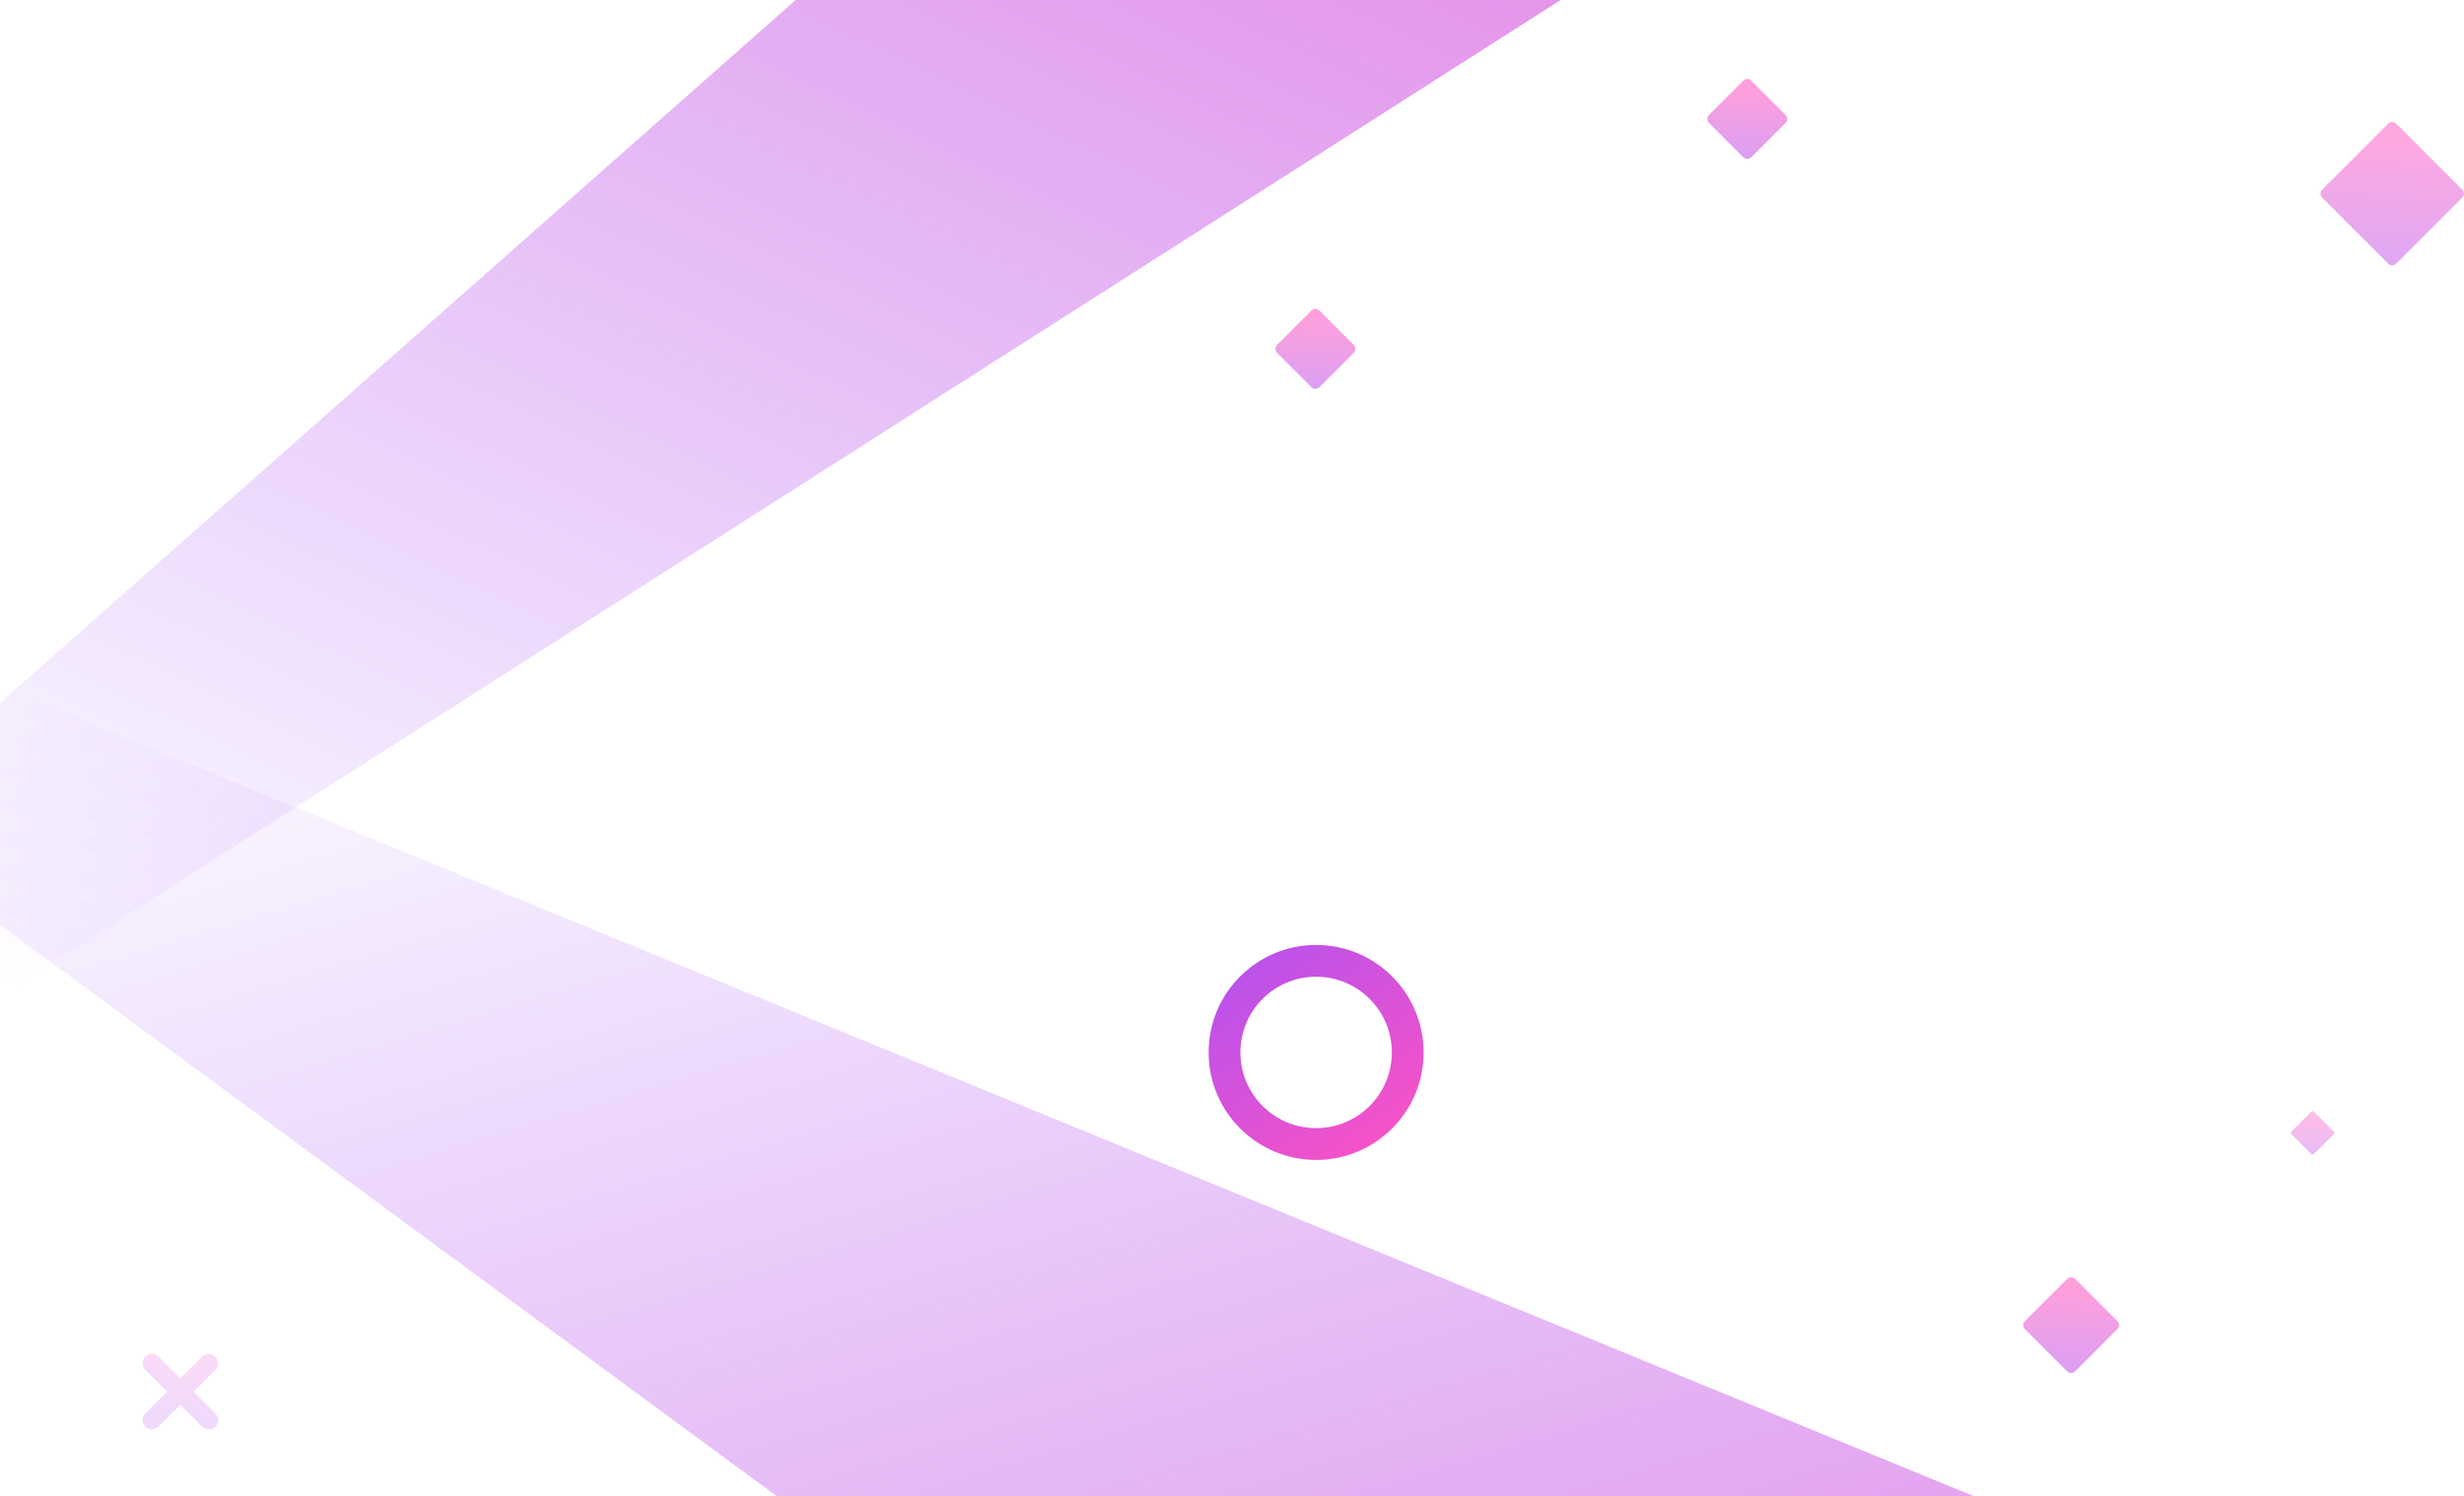
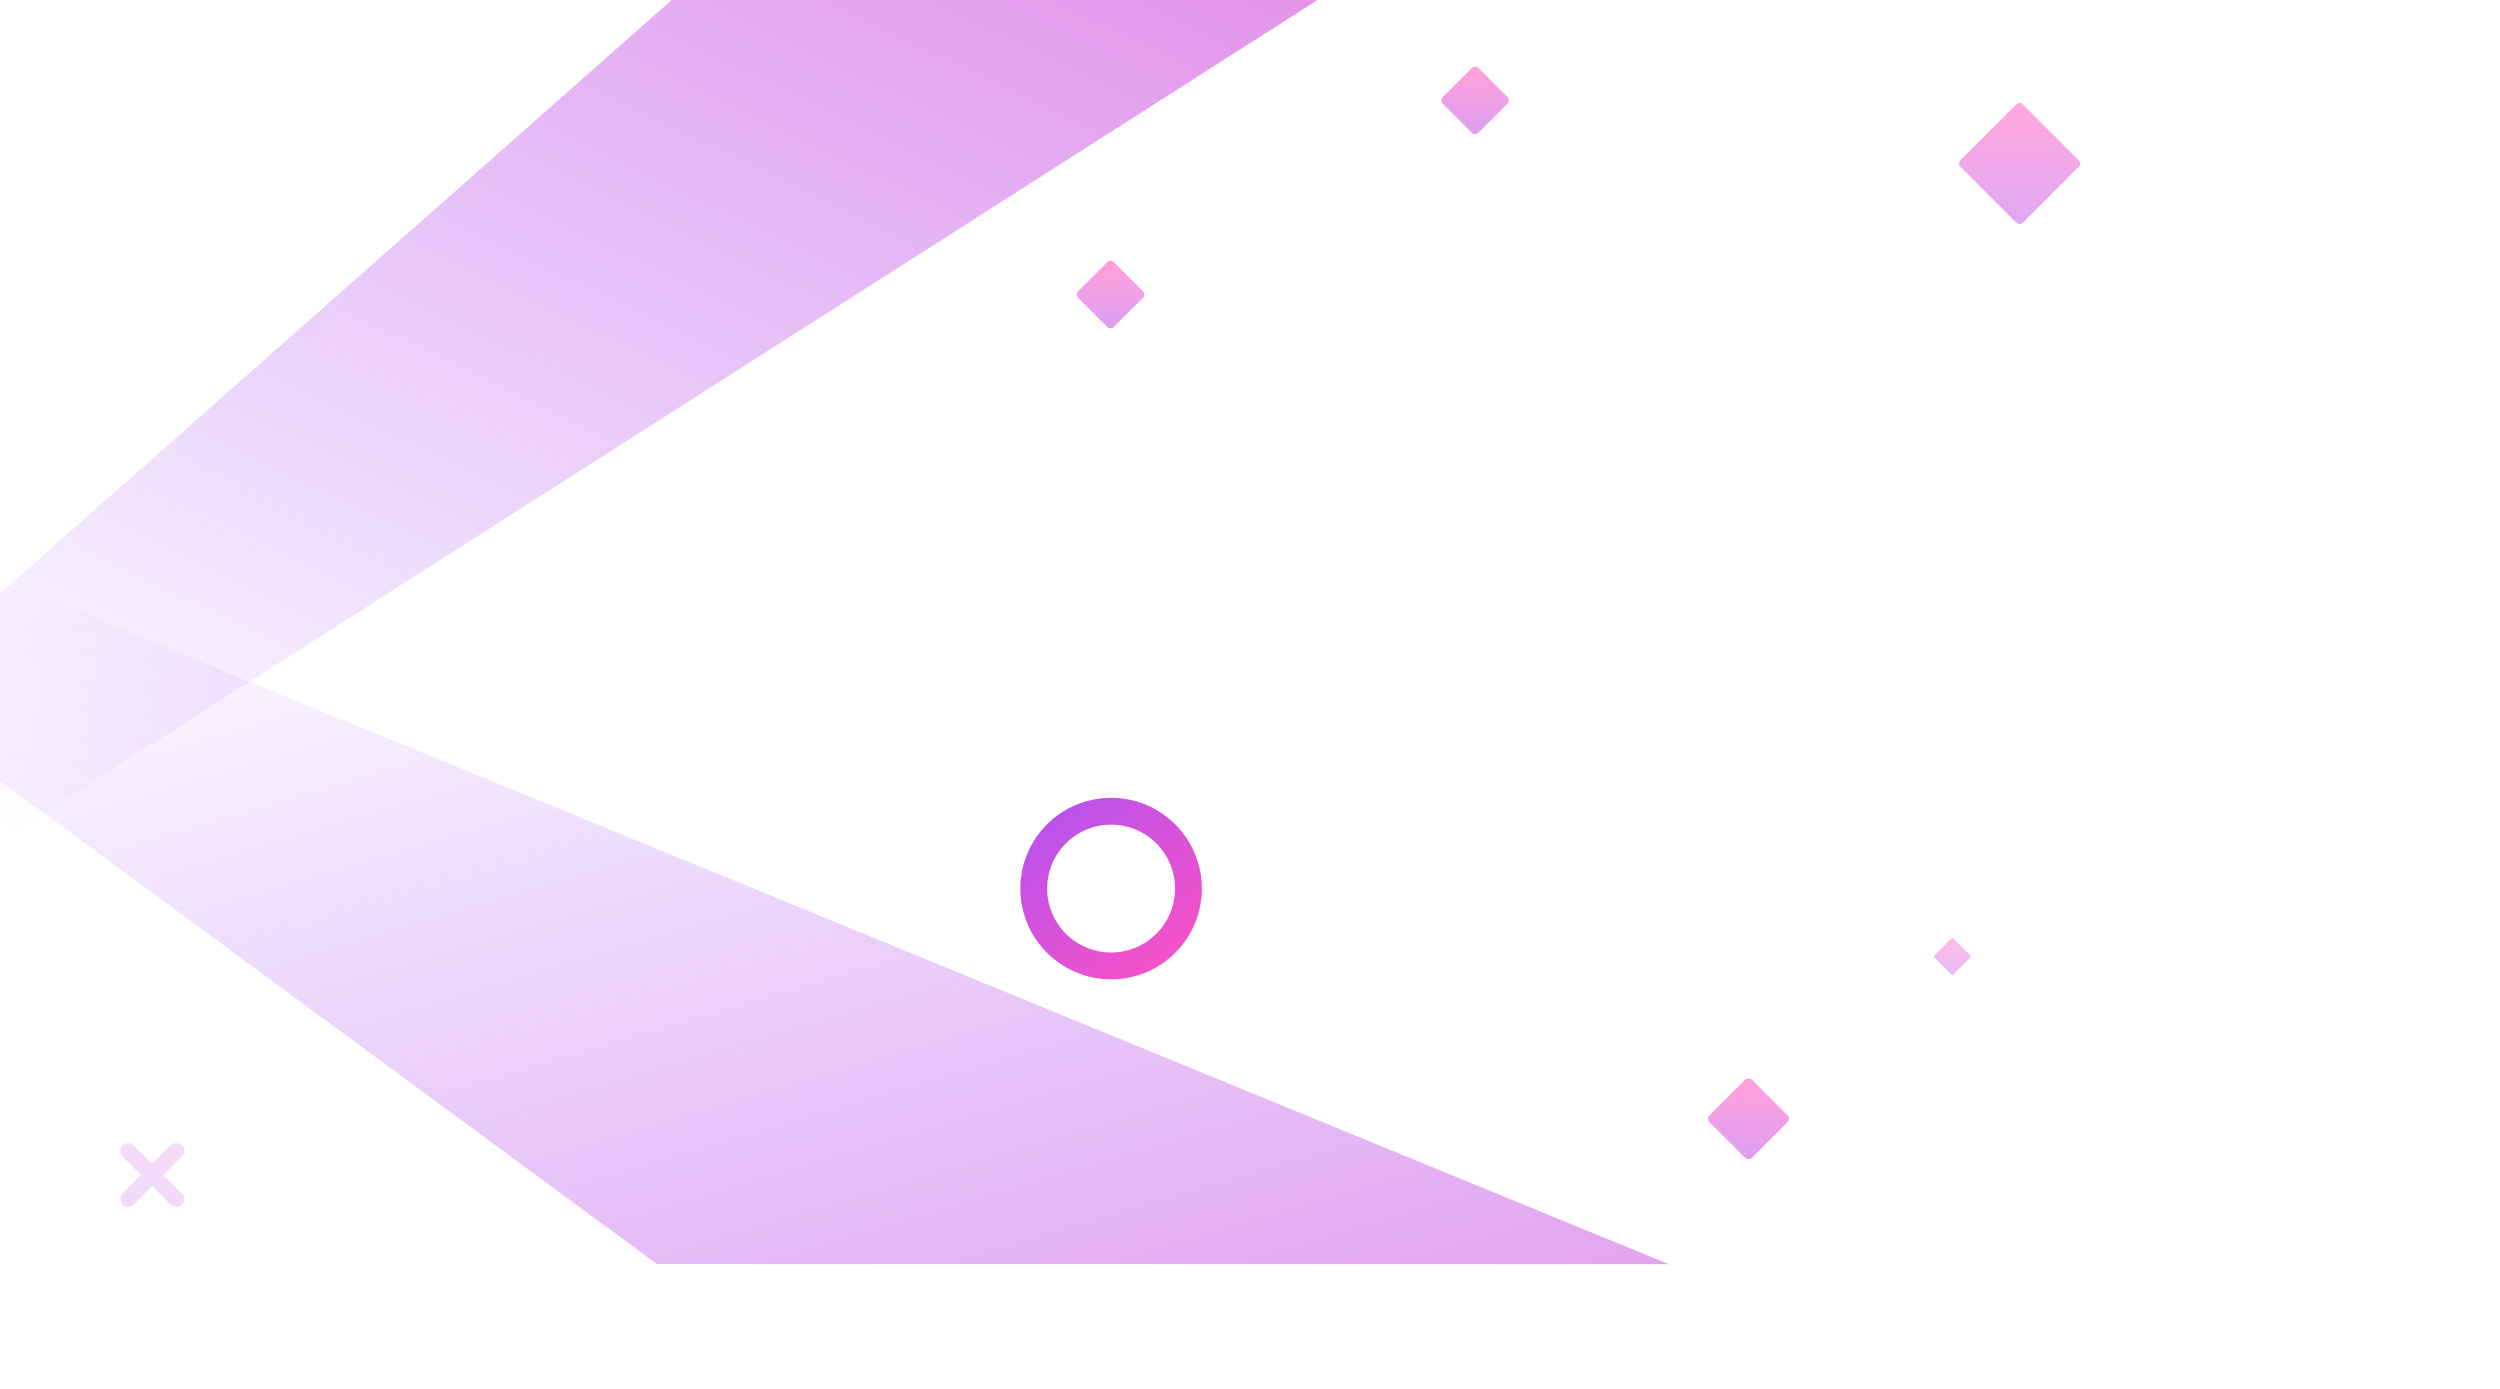
- <svg xmlns="http://www.w3.org/2000/svg" width="1318" height="800">
+ <svg xmlns="http://www.w3.org/2000/svg" width="1584" height="880">
  <defs>
    <linearGradient x1="-45.25%" y1="-88.077%" x2="97.789%" y2="100%" id="a">
      <stop stop-color="#FF52C1" offset="0%" />
      <stop stop-color="#F952C5" offset="4.09%" />
      <stop stop-color="#9952FF" stop-opacity="0" offset="100%" />
    </linearGradient>
    <linearGradient x1="-64.06%" y1="-121.906%" x2="97.789%" y2="100%" id="b">
      <stop stop-color="#FF52C1" offset="0%" />
      <stop stop-color="#F952C5" offset="4.09%" />
      <stop stop-color="#9952FF" stop-opacity="0" offset="100%" />
    </linearGradient>
    <linearGradient x1="100%" y1="111.373%" x2="-24.893%" y2="-55.159%" id="c">
      <stop stop-color="#FF52C1" offset="0%" />
      <stop stop-color="#9952FF" offset="100%" />
    </linearGradient>
    <linearGradient x1="21.681%" y1="5.006%" x2="145.861%" y2="145.591%" id="d">
      <stop stop-color="#FF52C1" offset="0%" />
      <stop stop-color="#9952FF" offset="100%" />
    </linearGradient>
    <linearGradient x1="6.375%" y1="-15.195%" x2="91.754%" y2="105.701%" id="e">
      <stop stop-color="#FF52C1" offset="0%" />
      <stop stop-color="#9952FF" offset="100%" />
    </linearGradient>
  </defs>
  <g fill="none" fill-rule="evenodd">
    <path fill="url(#a)" transform="matrix(-1 0 0 1 834.817 0)" d="M0 0h409.224l425.593 376v156.83z" />
    <path fill="url(#b)" transform="rotate(180 528.65 584)" d="M0 367l641.153.138L1057.3 673.299V801z" />
    <circle stroke="url(#c)" stroke-width="17" cx="704" cy="563" r="49" />
    <rect fill="url(#d)" opacity=".558" transform="rotate(45 1107.87 708.87)" x="1088.87" y="689.87" width="38" height="38" rx="3" />
    <rect fill="url(#d)" opacity=".503" transform="rotate(45 1279.598 103.598)" x="1251.598" y="75.598" width="56" height="56" rx="3" />
    <rect fill="url(#d)" opacity=".558" transform="rotate(45 934.627 63.627)" x="918.627" y="47.627" width="32" height="32" rx="3" />
    <rect fill="url(#d)" opacity=".558" transform="rotate(45 703.627 186.627)" x="687.627" y="170.627" width="32" height="32" rx="3" />
    <rect fill="url(#d)" opacity=".387" transform="rotate(45 1237.02 606.02)" x="1228.521" y="597.521" width="17" height="17" rx="1" />
    <path d="M91.477 739.477v-16.5a5 5 0 0 1 10 0v16.5h16.5a5 5 0 0 1 0 10h-16.5v16.5a5 5 0 1 1-10 0v-16.5h-16.5a5 5 0 1 1 0-10h16.5z" fill="url(#e)" opacity=".211" transform="rotate(45 96.477 744.477)" />
  </g>
</svg>
